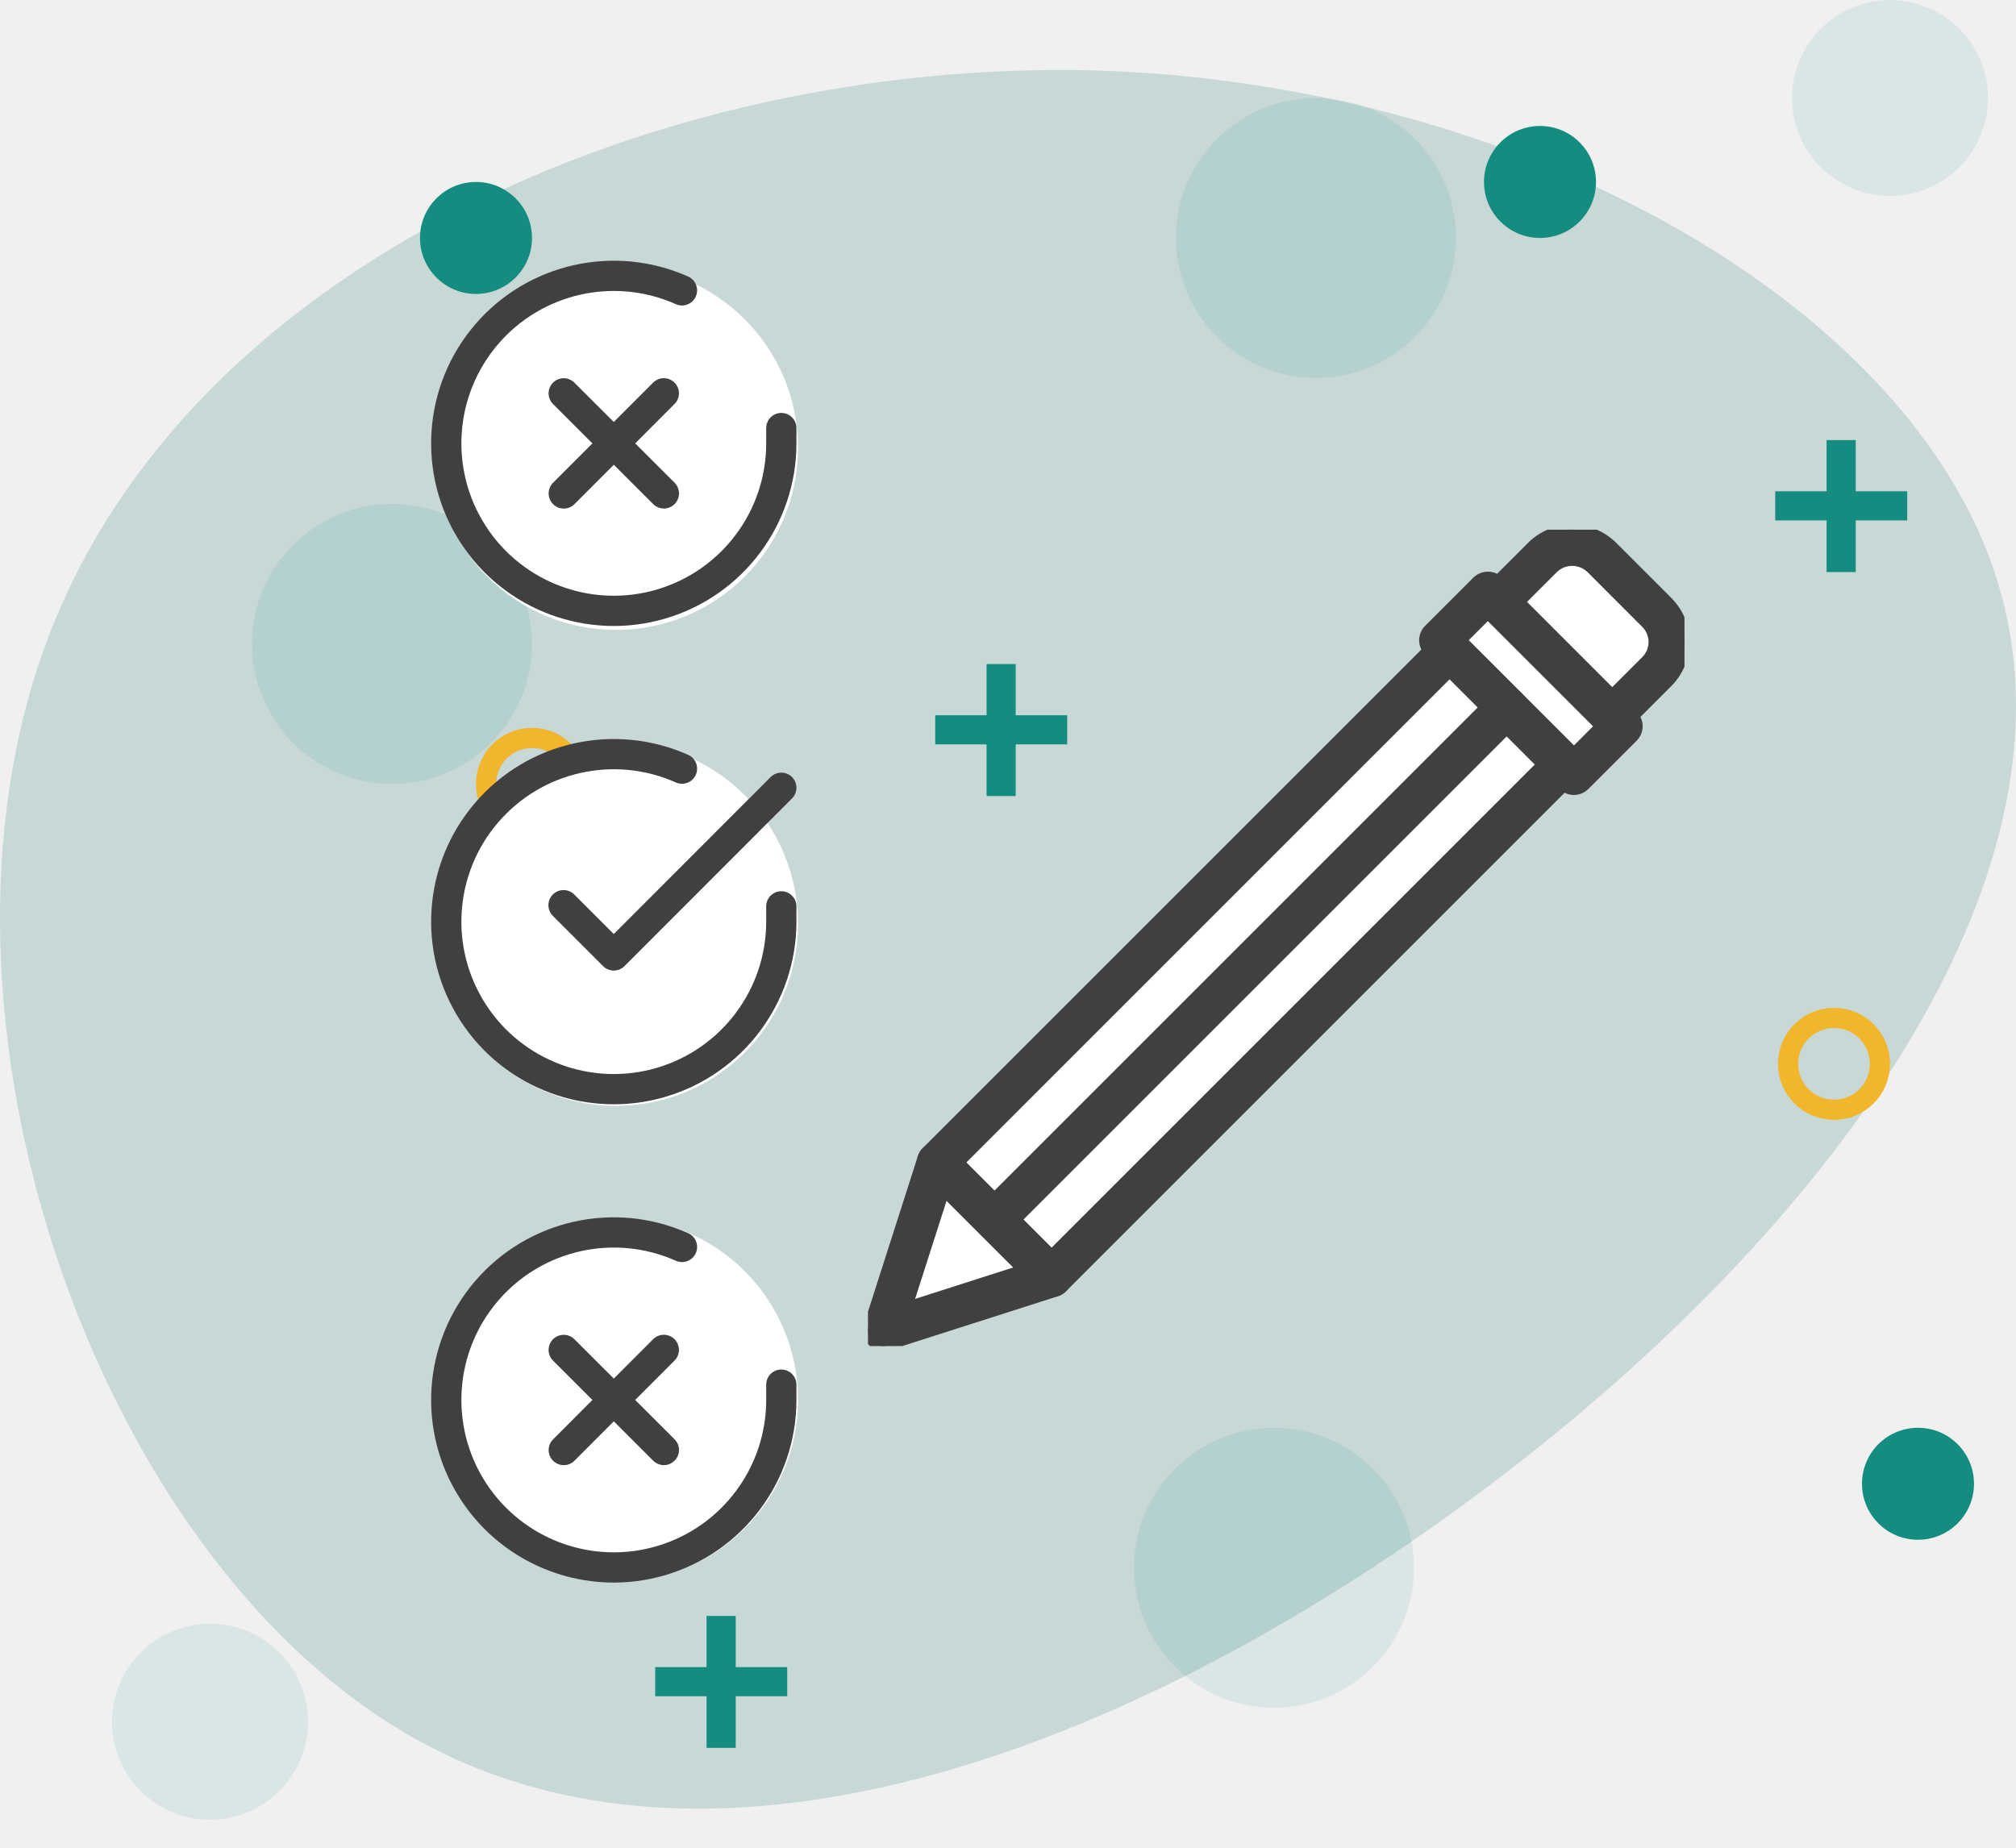
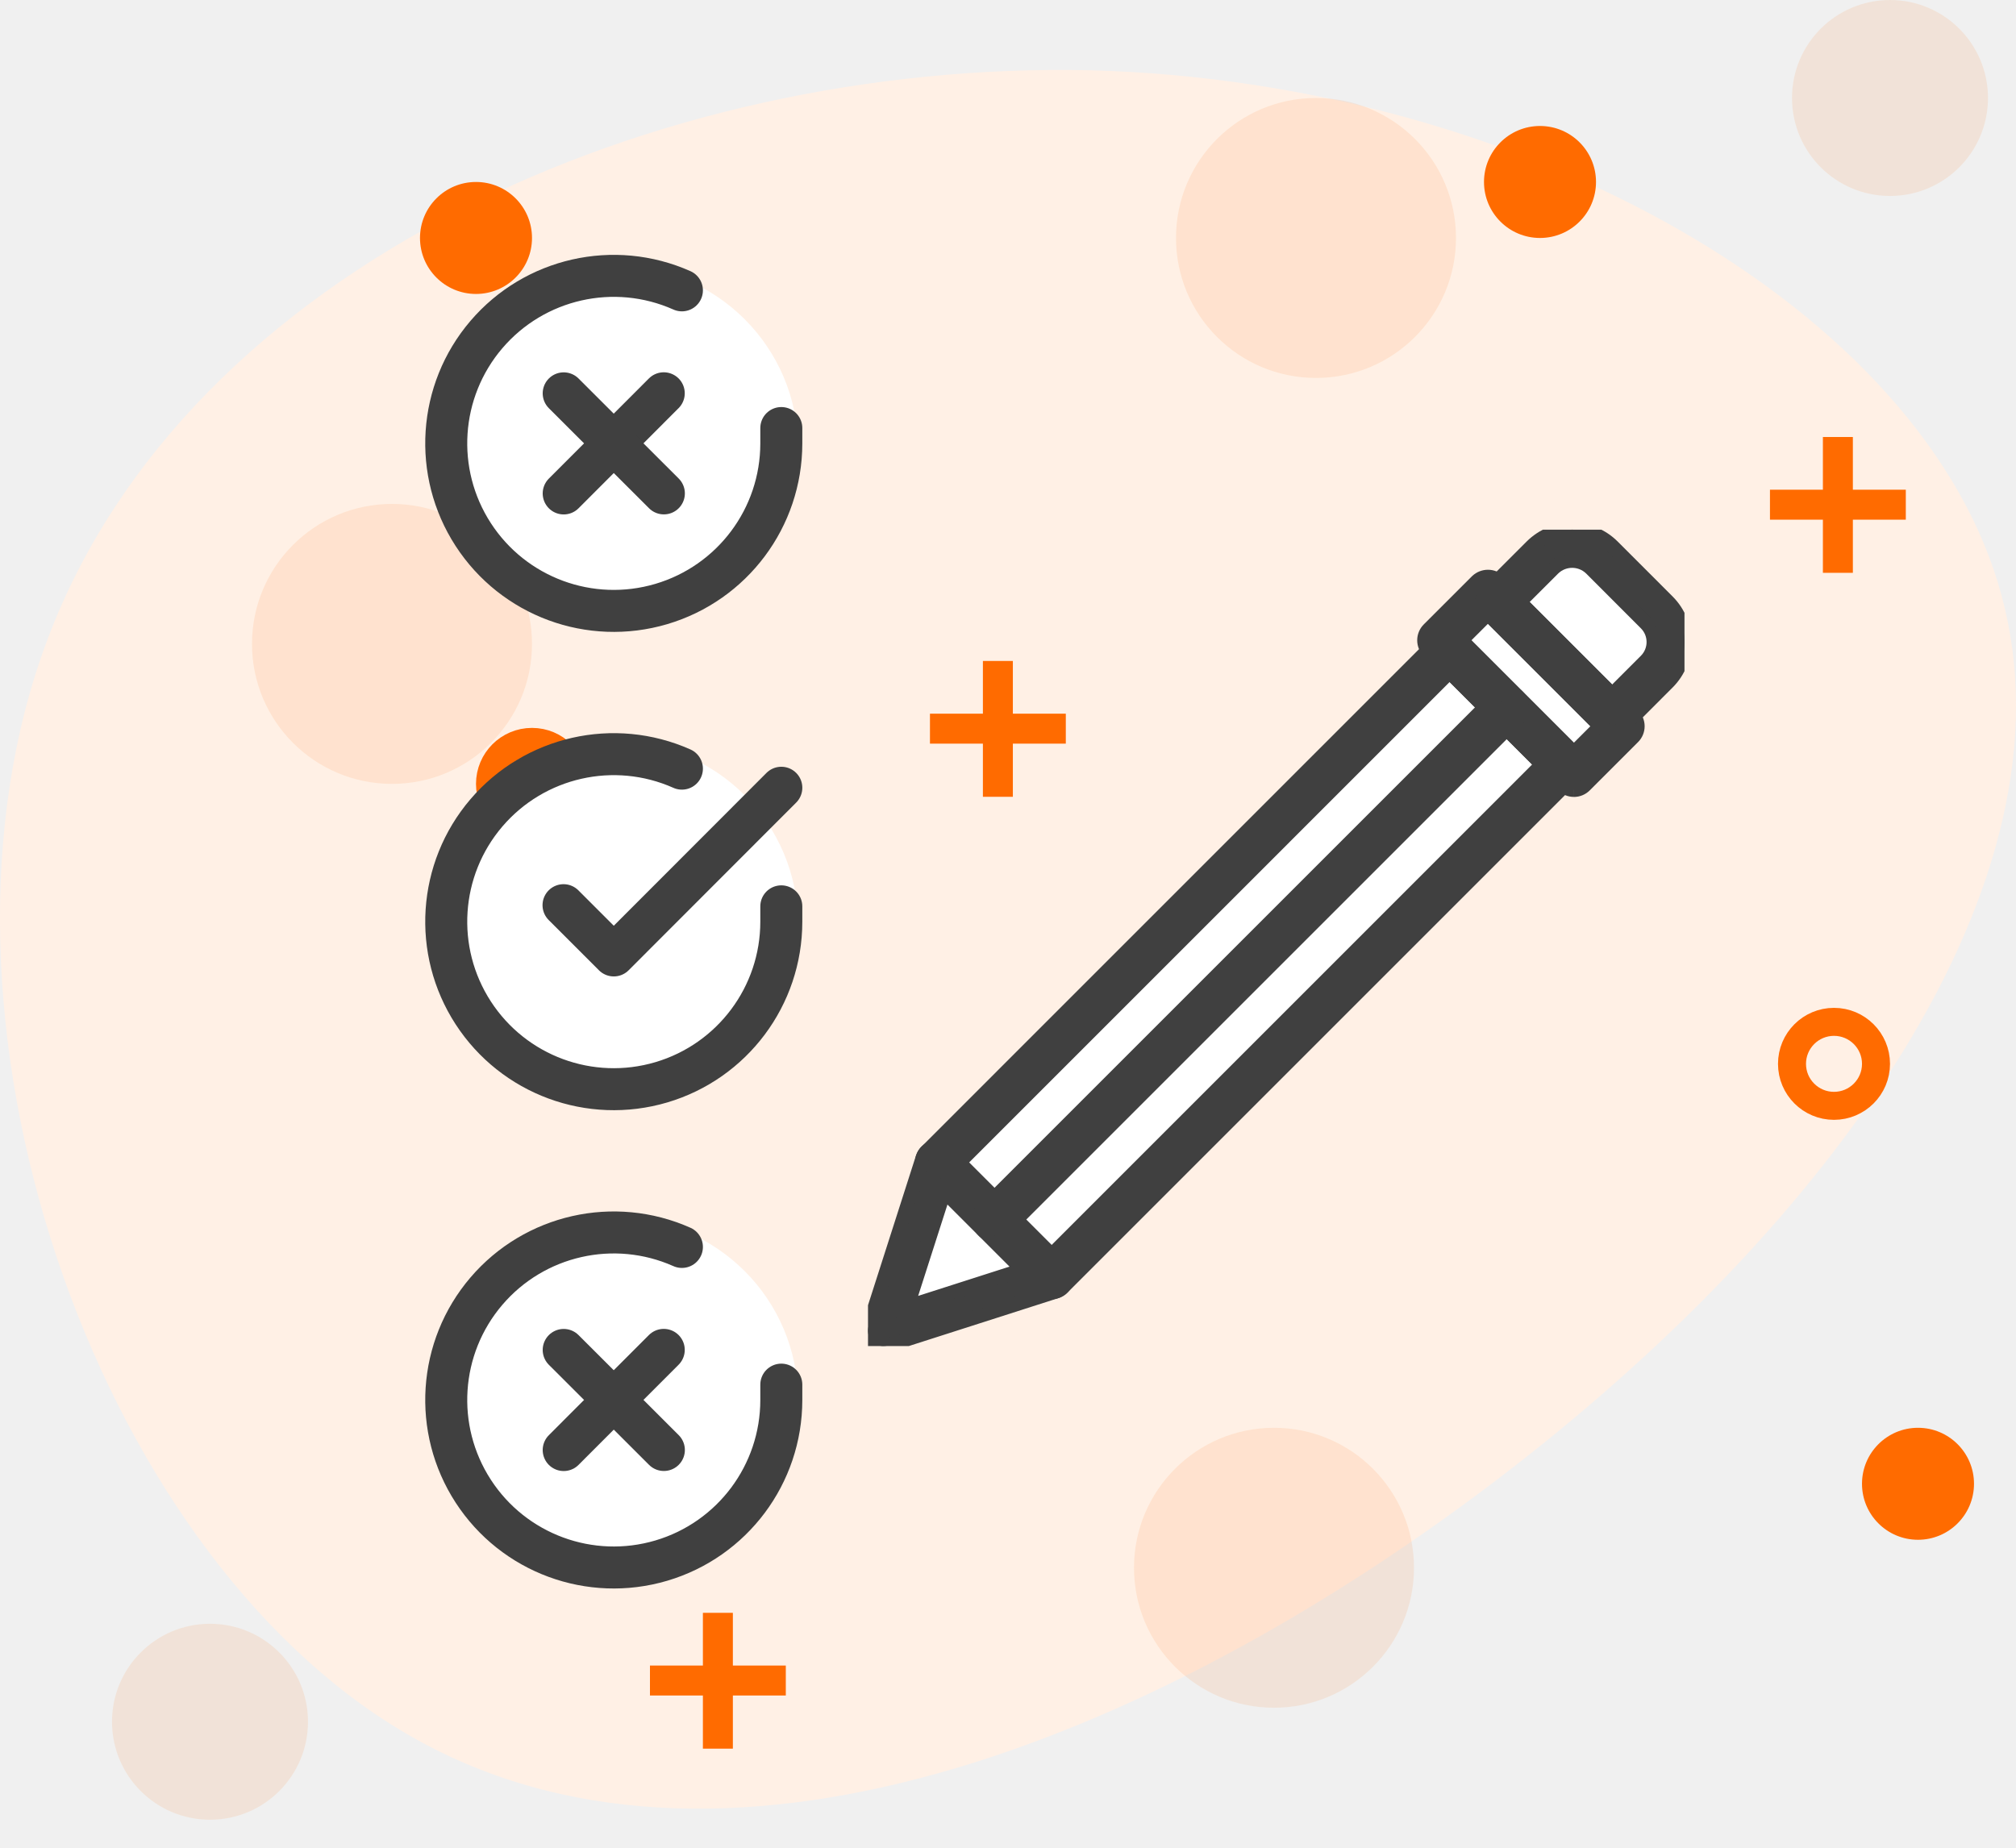
- <svg xmlns="http://www.w3.org/2000/svg" width="200" height="183.333" viewBox="0 0 200 183.333">
+ <svg xmlns="http://www.w3.org/2000/svg" width="144" height="132" viewBox="0 0 144 132">
  <defs>
    <clipPath id="clip-path">
-       <rect id="Rectángulo_1" data-name="Rectángulo 1" width="81.001" height="81.001" fill="#404040" stroke="#404040" stroke-width="1" />
+       <rect id="Rectángulo_1" data-name="Rectángulo 1" width="58.321" height="58.321" fill="#404040" stroke="#404040" stroke-width="1" />
    </clipPath>
  </defs>
-   <g id="Grupo_907065" data-name="Grupo 907065" transform="translate(-8 -13)">
-     <path id="blob_4_" data-name="blob(4)" d="M127.992-1.889c7.736,28.418-16.735,62.519-50.52,88.095S.428,129.148-30.358,110.992C-61.3,92.836-79.773,39.474-65.88,2.531c13.893-37.1,60.309-57.467,103.409-56.52C80.629-52.883,120.414-30.149,127.992-1.889Z" transform="translate(78.572 73.964)" fill="#c7d8d7" />
-     <g id="Grupo_3" data-name="Grupo 3" transform="translate(205.222 196.333) rotate(180)">
-       <text id="_" data-name="+" transform="translate(98.278 120.444)" fill="#148d80" font-size="27" font-family="Montserrat-Bold, Montserrat" font-weight="700">
-         <tspan x="-8.087" y="0">+</tspan>
+   <g id="Grupo_28" data-name="Grupo 28" transform="translate(-8 -13)">
+     <path id="blob_4_" data-name="blob(4)" d="M72.394-16.486c5.57,20.461-12.049,45.014-36.375,63.428S-19.452,77.861-41.618,64.789C-63.9,51.717-77.2,13.3-67.194-13.3-57.191-40.016-23.771-54.679,7.261-54,38.293-53.2,66.938-36.833,72.394-16.486Z" transform="translate(78.572 72.02)" fill="#fff0e5" />
+     <g id="Grupo_3" data-name="Grupo 3" transform="translate(171.665 162.676) rotate(180)">
+       <text id="_" data-name="+" transform="translate(92.665 104.676)" fill="#ff6b00" font-size="20" font-family="Montserrat-Bold, Montserrat" font-weight="700">
+         <tspan x="-5.99" y="0">+</tspan>
      </text>
-       <text id="_2" data-name="+" transform="translate(14.944 142.667)" fill="#148d80" font-size="27" font-family="Montserrat-Bold, Montserrat" font-weight="700">
-         <tspan x="-8.087" y="0">+</tspan>
+       <text id="_2" data-name="+" transform="translate(32.665 120.676)" fill="#ff6b00" font-size="20" font-family="Montserrat-Bold, Montserrat" font-weight="700">
+         <tspan x="-5.99" y="0">+</tspan>
      </text>
-       <text id="_3" data-name="+" transform="translate(126.056 26)" fill="#148d80" font-size="27" font-family="Montserrat-Bold, Montserrat" font-weight="700">
-         <tspan x="-8.087" y="0">+</tspan>
+       <text id="_3" data-name="+" transform="translate(112.665 36.676)" fill="#ff6b00" font-size="20" font-family="Montserrat-Bold, Montserrat" font-weight="700">
+         <tspan x="-5.99" y="0">+</tspan>
      </text>
-       <circle id="Elipse_1" data-name="Elipse 1" cx="5.556" cy="5.556" r="5.556" transform="translate(1.389 30.556)" fill="#148d80" />
-       <circle id="Elipse_2" data-name="Elipse 2" cx="5.556" cy="5.556" r="5.556" transform="translate(38.889 159.722)" fill="#148d80" />
-       <circle id="Elipse_5" data-name="Elipse 5" cx="5.556" cy="5.556" r="5.556" transform="translate(144.444 154.167)" fill="#148d80" />
-       <circle id="Elipse_6" data-name="Elipse 6" cx="13.889" cy="13.889" r="13.889" transform="translate(56.944 13.889)" fill="#148d80" opacity="0.1" />
-       <circle id="Elipse_7" data-name="Elipse 7" cx="13.889" cy="13.889" r="13.889" transform="translate(144.444 105.556)" fill="#148d80" opacity="0.1" />
-       <circle id="Elipse_11" data-name="Elipse 11" cx="9.722" cy="9.722" r="9.722" transform="translate(166.667 2.778)" fill="#148d80" opacity="0.1" />
-       <circle id="Elipse_12" data-name="Elipse 12" cx="9.722" cy="9.722" r="9.722" transform="translate(0 163.889)" fill="#148d80" opacity="0.1" />
-       <circle id="Elipse_8" data-name="Elipse 8" cx="13.889" cy="13.889" r="13.889" transform="translate(52.778 145.833)" fill="#148d80" opacity="0.1" />
-       <g id="Elipse_3" data-name="Elipse 3" transform="translate(138.889 100)" fill="none" stroke="#f1b62b" stroke-width="2">
-         <circle cx="5.556" cy="5.556" r="5.556" stroke="none" />
-         <circle cx="5.556" cy="5.556" r="4.556" fill="none" />
+       <circle id="Elipse_1" data-name="Elipse 1" cx="4" cy="4" r="4" transform="translate(22.665 39.676)" fill="#ff6b00" />
+       <circle id="Elipse_2" data-name="Elipse 2" cx="4" cy="4" r="4" transform="translate(49.665 132.676)" fill="#ff6b00" />
+       <circle id="Elipse_5" data-name="Elipse 5" cx="4" cy="4" r="4" transform="translate(125.665 128.676)" fill="#ff6b00" />
+       <circle id="Elipse_6" data-name="Elipse 6" cx="10" cy="10" r="10" transform="translate(62.665 27.676)" fill="#ff6b00" opacity="0.1" />
+       <circle id="Elipse_7" data-name="Elipse 7" cx="10" cy="10" r="10" transform="translate(125.665 93.676)" fill="#ff6b00" opacity="0.1" />
+       <circle id="Elipse_11" data-name="Elipse 11" cx="7" cy="7" r="7" transform="translate(141.665 19.676)" fill="#ff6b00" opacity="0.1" />
+       <circle id="Elipse_12" data-name="Elipse 12" cx="7" cy="7" r="7" transform="translate(21.665 135.676)" fill="#ff6b00" opacity="0.1" />
+       <circle id="Elipse_8" data-name="Elipse 8" cx="10" cy="10" r="10" transform="translate(59.665 122.676)" fill="#ff6b00" opacity="0.1" />
+       <g id="Elipse_3" data-name="Elipse 3" transform="translate(121.665 89.676)" fill="none" stroke="#ff6b00" stroke-width="2">
+         <circle cx="4" cy="4" r="4" stroke="none" />
+         <circle cx="4" cy="4" r="3" fill="none" />
      </g>
-       <g id="Elipse_4" data-name="Elipse 4" transform="translate(9.722 72.222)" fill="none" stroke="#f1b62b" stroke-width="2">
-         <circle cx="5.556" cy="5.556" r="5.556" stroke="none" />
-         <circle cx="5.556" cy="5.556" r="4.556" fill="none" />
+       <g id="Elipse_4" data-name="Elipse 4" transform="translate(28.665 69.676)" fill="none" stroke="#ff6b00" stroke-width="2">
+         <circle cx="4" cy="4" r="4" stroke="none" />
+         <circle cx="4" cy="4" r="3" fill="none" />
      </g>
    </g>
-     <g id="Grupo_13" data-name="Grupo 13" transform="translate(51.056 39.389)">
-       <g id="Grupo_10" data-name="Grupo 10" transform="translate(0)">
-         <circle id="Elipse_13" data-name="Elipse 13" cx="18.056" cy="18.056" r="18.056" transform="translate(0)" fill="#fff" />
-         <g id="Icon_feather-check-circle" data-name="Icon feather-check-circle" transform="translate(1.216 0.981)">
-           <path id="Trazado_18" data-name="Trazado 18" d="M36.24,18.092v1.529A16.62,16.62,0,1,1,26.385,4.43" transform="translate(-3 -2.991)" fill="none" stroke="#404040" stroke-linecap="round" stroke-linejoin="round" stroke-width="3" />
-           <path id="Trazado_19" data-name="Trazado 19" d="M26.684,6l-9.927,9.937" transform="translate(-5.1 5.653)" fill="none" stroke="#404040" stroke-linecap="round" stroke-linejoin="round" stroke-width="3" />
-           <path id="Trazado_41" data-name="Trazado 41" d="M9.927,0,0,9.937" transform="translate(21.589 11.658) rotate(90)" fill="none" stroke="#404040" stroke-linecap="round" stroke-linejoin="round" stroke-width="3" />
+     <g id="Grupo_13" data-name="Grupo 13" transform="translate(-1.227 -4.396)">
+       <g id="Grupo_10" data-name="Grupo 10" transform="translate(40 36)">
+         <circle id="Elipse_13" data-name="Elipse 13" cx="13" cy="13" r="13" transform="translate(0.227 0.396)" fill="#fff" />
+         <g id="Icon_feather-check-circle" data-name="Icon feather-check-circle" transform="translate(1.102 1.102)">
+           <path id="Trazado_18" data-name="Trazado 18" d="M26.933,13.864v1.1a11.967,11.967,0,1,1-7.1-10.937" transform="translate(-3 -2.991)" fill="none" stroke="#404040" stroke-linecap="round" stroke-linejoin="round" stroke-width="3" />
+           <path id="Trazado_19" data-name="Trazado 19" d="M23.9,6l-7.147,7.155" transform="translate(-8.364 2.39)" fill="none" stroke="#404040" stroke-linecap="round" stroke-linejoin="round" stroke-width="3" />
+           <path id="Trazado_41" data-name="Trazado 41" d="M7.147,0,0,7.155" transform="translate(15.544 8.394) rotate(90)" fill="none" stroke="#404040" stroke-linecap="round" stroke-linejoin="round" stroke-width="3" />
        </g>
      </g>
-       <g id="Grupo_16" data-name="Grupo 16" transform="translate(0 94.444)">
-         <circle id="Elipse_13-2" data-name="Elipse 13" cx="18.056" cy="18.056" r="18.056" transform="translate(0)" fill="#fff" />
-         <g id="Icon_feather-check-circle-2" data-name="Icon feather-check-circle" transform="translate(1.216 1.451)">
-           <path id="Trazado_18-2" data-name="Trazado 18" d="M36.24,18.092v1.529A16.62,16.62,0,1,1,26.385,4.43" transform="translate(-3 -2.991)" fill="none" stroke="#404040" stroke-linecap="round" stroke-linejoin="round" stroke-width="3" />
-           <path id="Trazado_19-2" data-name="Trazado 19" d="M26.684,6l-9.927,9.937" transform="translate(-5.1 5.653)" fill="none" stroke="#404040" stroke-linecap="round" stroke-linejoin="round" stroke-width="3" />
-           <path id="Trazado_41-2" data-name="Trazado 41" d="M9.927,0,0,9.937" transform="translate(21.589 11.658) rotate(90)" fill="none" stroke="#404040" stroke-linecap="round" stroke-linejoin="round" stroke-width="3" />
+       <g id="Grupo_16" data-name="Grupo 16" transform="translate(40 104.338)">
+         <circle id="Elipse_13-2" data-name="Elipse 13" cx="13" cy="13" r="13" transform="translate(0.227 0.058)" fill="#fff" />
+         <g id="Icon_feather-check-circle-2" data-name="Icon feather-check-circle" transform="translate(1.102 1.102)">
+           <path id="Trazado_18-2" data-name="Trazado 18" d="M26.933,13.864v1.1a11.967,11.967,0,1,1-7.1-10.937" transform="translate(-3 -2.991)" fill="none" stroke="#404040" stroke-linecap="round" stroke-linejoin="round" stroke-width="3" />
+           <path id="Trazado_19-2" data-name="Trazado 19" d="M23.9,6l-7.147,7.155" transform="translate(-8.364 2.39)" fill="none" stroke="#404040" stroke-linecap="round" stroke-linejoin="round" stroke-width="3" />
+           <path id="Trazado_41-2" data-name="Trazado 41" d="M7.147,0,0,7.155" transform="translate(15.544 8.394) rotate(90)" fill="none" stroke="#404040" stroke-linecap="round" stroke-linejoin="round" stroke-width="3" />
        </g>
      </g>
-       <g id="Grupo_11" data-name="Grupo 11" transform="translate(0 47.222)">
-         <circle id="Elipse_13-3" data-name="Elipse 13" cx="18.056" cy="18.056" r="18.056" transform="translate(0)" fill="#fff" />
-         <g id="Icon_feather-check-circle-3" data-name="Icon feather-check-circle" transform="translate(1.216 1.216)">
-           <path id="Trazado_18-3" data-name="Trazado 18" d="M36.24,18.092v1.529A16.62,16.62,0,1,1,26.385,4.43" transform="translate(-3 -2.991)" fill="none" stroke="#404040" stroke-linecap="round" stroke-linejoin="round" stroke-width="3" />
-           <path id="Trazado_19-3" data-name="Trazado 19" d="M35.106,6,18.486,22.637,13.5,17.651" transform="translate(-1.866 -2.666)" fill="none" stroke="#404040" stroke-linecap="round" stroke-linejoin="round" stroke-width="3" />
+       <g id="Grupo_11" data-name="Grupo 11" transform="translate(40 70.169)">
+         <circle id="Elipse_13-3" data-name="Elipse 13" cx="13" cy="13" r="13" transform="translate(0.227 0.227)" fill="#fff" />
+         <g id="Icon_feather-check-circle-3" data-name="Icon feather-check-circle" transform="translate(1.102 1.102)">
+           <path id="Trazado_18-3" data-name="Trazado 18" d="M26.933,13.864v1.1a11.967,11.967,0,1,1-7.1-10.937" transform="translate(-3 -2.991)" fill="none" stroke="#404040" stroke-linecap="round" stroke-linejoin="round" stroke-width="3" />
+           <path id="Trazado_19-3" data-name="Trazado 19" d="M29.057,6,17.09,17.979l-3.59-3.59" transform="translate(-5.123 -3.599)" fill="none" stroke="#404040" stroke-linecap="round" stroke-linejoin="round" stroke-width="3" />
        </g>
      </g>
    </g>
-     <g id="Grupo_15" data-name="Grupo 15" transform="translate(94.111 65.555)">
-       <path id="Trazado_40" data-name="Trazado 40" d="M905.655,115.74l5.256-16.558s58.3-61.3,60.144-61.5a57.653,57.653,0,0,1,6.086,0l6.57,6.57v6.57l-61.5,59.923Z" transform="translate(-903.356 -36.412)" fill="#fff" />
-       <g id="Grupo_14" data-name="Grupo 14">
-         <g id="Grupo_8" data-name="Grupo 8" transform="translate(0 0)" clip-path="url(#clip-path)">
-           <path id="Trazado_35" data-name="Trazado 35" d="M16.037,71.406a1.538,1.538,0,0,1-1.084-.448L3.621,59.626a1.537,1.537,0,0,1,0-2.171L54.444,6.633a1.577,1.577,0,0,1,2.169,0L67.945,17.965a1.532,1.532,0,0,1,0,2.169L17.122,70.958a1.539,1.539,0,0,1-1.085.448M6.876,58.54,16.037,67.7,64.69,19.048,55.527,9.885Z" transform="translate(2.174 4.248)" fill="#404040" stroke="#404040" stroke-width="1" />
-           <path id="Trazado_36" data-name="Trazado 36" d="M47.589,23.925a1.523,1.523,0,0,1-1.084-.45L33.189,10.161a1.537,1.537,0,0,1,0-2.171L37.979,3.2a1.58,1.58,0,0,1,2.169,0L53.462,16.518a1.532,1.532,0,0,1,0,2.169l-4.788,4.788a1.53,1.53,0,0,1-1.085.45M36.444,9.076,47.589,20.222,50.209,17.6,39.063,6.457Z" transform="translate(22.438 1.898)" fill="#404040" stroke="#404040" stroke-width="1" />
-           <path id="Trazado_37" data-name="Trazado 37" d="M49.036,20.043a1.535,1.535,0,0,1-1.084-.448L36.618,8.263a1.538,1.538,0,0,1,0-2.171l4.427-4.426a5.69,5.69,0,0,1,8.047,0L54.547,7.12a5.69,5.69,0,0,1,0,8.047L50.121,19.6a1.536,1.536,0,0,1-1.085.448M39.874,7.178l9.161,9.163L52.378,13a2.622,2.622,0,0,0,0-3.709L46.924,3.836a2.687,2.687,0,0,0-3.709,0Z" transform="translate(24.788 -0.001)" fill="#404040" stroke="#404040" stroke-width="1" />
-           <path id="Trazado_38" data-name="Trazado 38" d="M1.534,56.093a1.534,1.534,0,0,1-1.461-2L5.419,37.413A1.534,1.534,0,0,1,7.963,36.8L19.3,48.129a1.535,1.535,0,0,1-.617,2.547L2,56.019a1.5,1.5,0,0,1-.469.074m6.038-15.35L3.9,52.188,15.348,48.52Z" transform="translate(0 24.909)" fill="#404040" stroke="#404040" stroke-width="1" />
-           <path id="Trazado_39" data-name="Trazado 39" d="M8.068,63.444a1.534,1.534,0,0,1-1.085-2.619L57.808,10a1.533,1.533,0,0,1,2.167,2.169L9.151,62.994a1.523,1.523,0,0,1-1.084.45" transform="translate(4.478 6.546)" fill="#404040" stroke="#404040" stroke-width="1" />
+     <g id="Grupo_15" data-name="Grupo 15" transform="translate(-4 9.097)">
+       <path id="Trazado_40" data-name="Trazado 40" d="M905.655,93.858l3.785-11.922s41.979-44.133,43.3-44.28a41.508,41.508,0,0,1,4.382,0l4.731,4.731v4.731l-44.28,43.144Z" transform="translate(-830 5)" fill="#fff" />
+       <g id="Grupo_14" data-name="Grupo 14" transform="translate(74 41.742)">
+         <g id="Grupo_8" data-name="Grupo 8" transform="translate(0 0.001)" clip-path="url(#clip-path)">
+           <path id="Trazado_35" data-name="Trazado 35" d="M12.435,53.148a1.107,1.107,0,0,1-.78-.323L3.5,44.667a1.107,1.107,0,0,1,0-1.563L40.088,6.512a1.135,1.135,0,0,1,1.562,0l8.159,8.159a1.1,1.1,0,0,1,0,1.562L13.217,52.826a1.108,1.108,0,0,1-.781.323m-6.6-9.263,6.6,6.6,35.03-35.032-6.6-6.6Z" transform="translate(0.677 1.323)" fill="#404040" stroke="#404040" stroke-width="1" />
+           <path id="Trazado_36" data-name="Trazado 36" d="M43.431,18a1.1,1.1,0,0,1-.78-.324L33.064,8.092a1.107,1.107,0,0,1,0-1.563l3.449-3.447a1.138,1.138,0,0,1,1.562,0l9.586,9.587a1.1,1.1,0,0,1,0,1.562l-3.447,3.447a1.1,1.1,0,0,1-.781.324M35.407,7.31l8.024,8.026,1.887-1.886L37.293,5.425Z" transform="translate(6.988 0.591)" fill="#404040" stroke="#404040" stroke-width="1" />
+           <path id="Trazado_37" data-name="Trazado 37" d="M45.433,14.431a1.1,1.1,0,0,1-.78-.323l-8.16-8.159a1.107,1.107,0,0,1,0-1.563L39.68,1.2a4.1,4.1,0,0,1,5.794,0L49.4,5.127a4.1,4.1,0,0,1,0,5.794l-3.186,3.188a1.106,1.106,0,0,1-.781.323m-6.6-9.263,6.6,6.6,2.406-2.406a1.888,1.888,0,0,0,0-2.671L43.913,2.762a1.935,1.935,0,0,0-2.671,0Z" transform="translate(7.72 -0.001)" fill="#404040" stroke="#404040" stroke-width="1" />
+           <path id="Trazado_38" data-name="Trazado 38" d="M1.1,50.565A1.1,1.1,0,0,1,.052,49.123L3.9,37.115a1.1,1.1,0,0,1,1.832-.444l8.16,8.159a1.105,1.105,0,0,1-.444,1.833L1.442,50.511a1.082,1.082,0,0,1-.337.053M5.452,39.513,2.81,47.753l8.24-2.642Z" transform="translate(0 7.757)" fill="#404040" stroke="#404040" stroke-width="1" />
+           <path id="Trazado_39" data-name="Trazado 39" d="M7.638,48.355a1.1,1.1,0,0,1-.781-1.886L43.451,9.876a1.1,1.1,0,0,1,1.56,1.562L8.419,48.031a1.1,1.1,0,0,1-.78.324" transform="translate(1.394 2.038)" fill="#404040" stroke="#404040" stroke-width="1" />
        </g>
      </g>
    </g>
  </g>
</svg>
